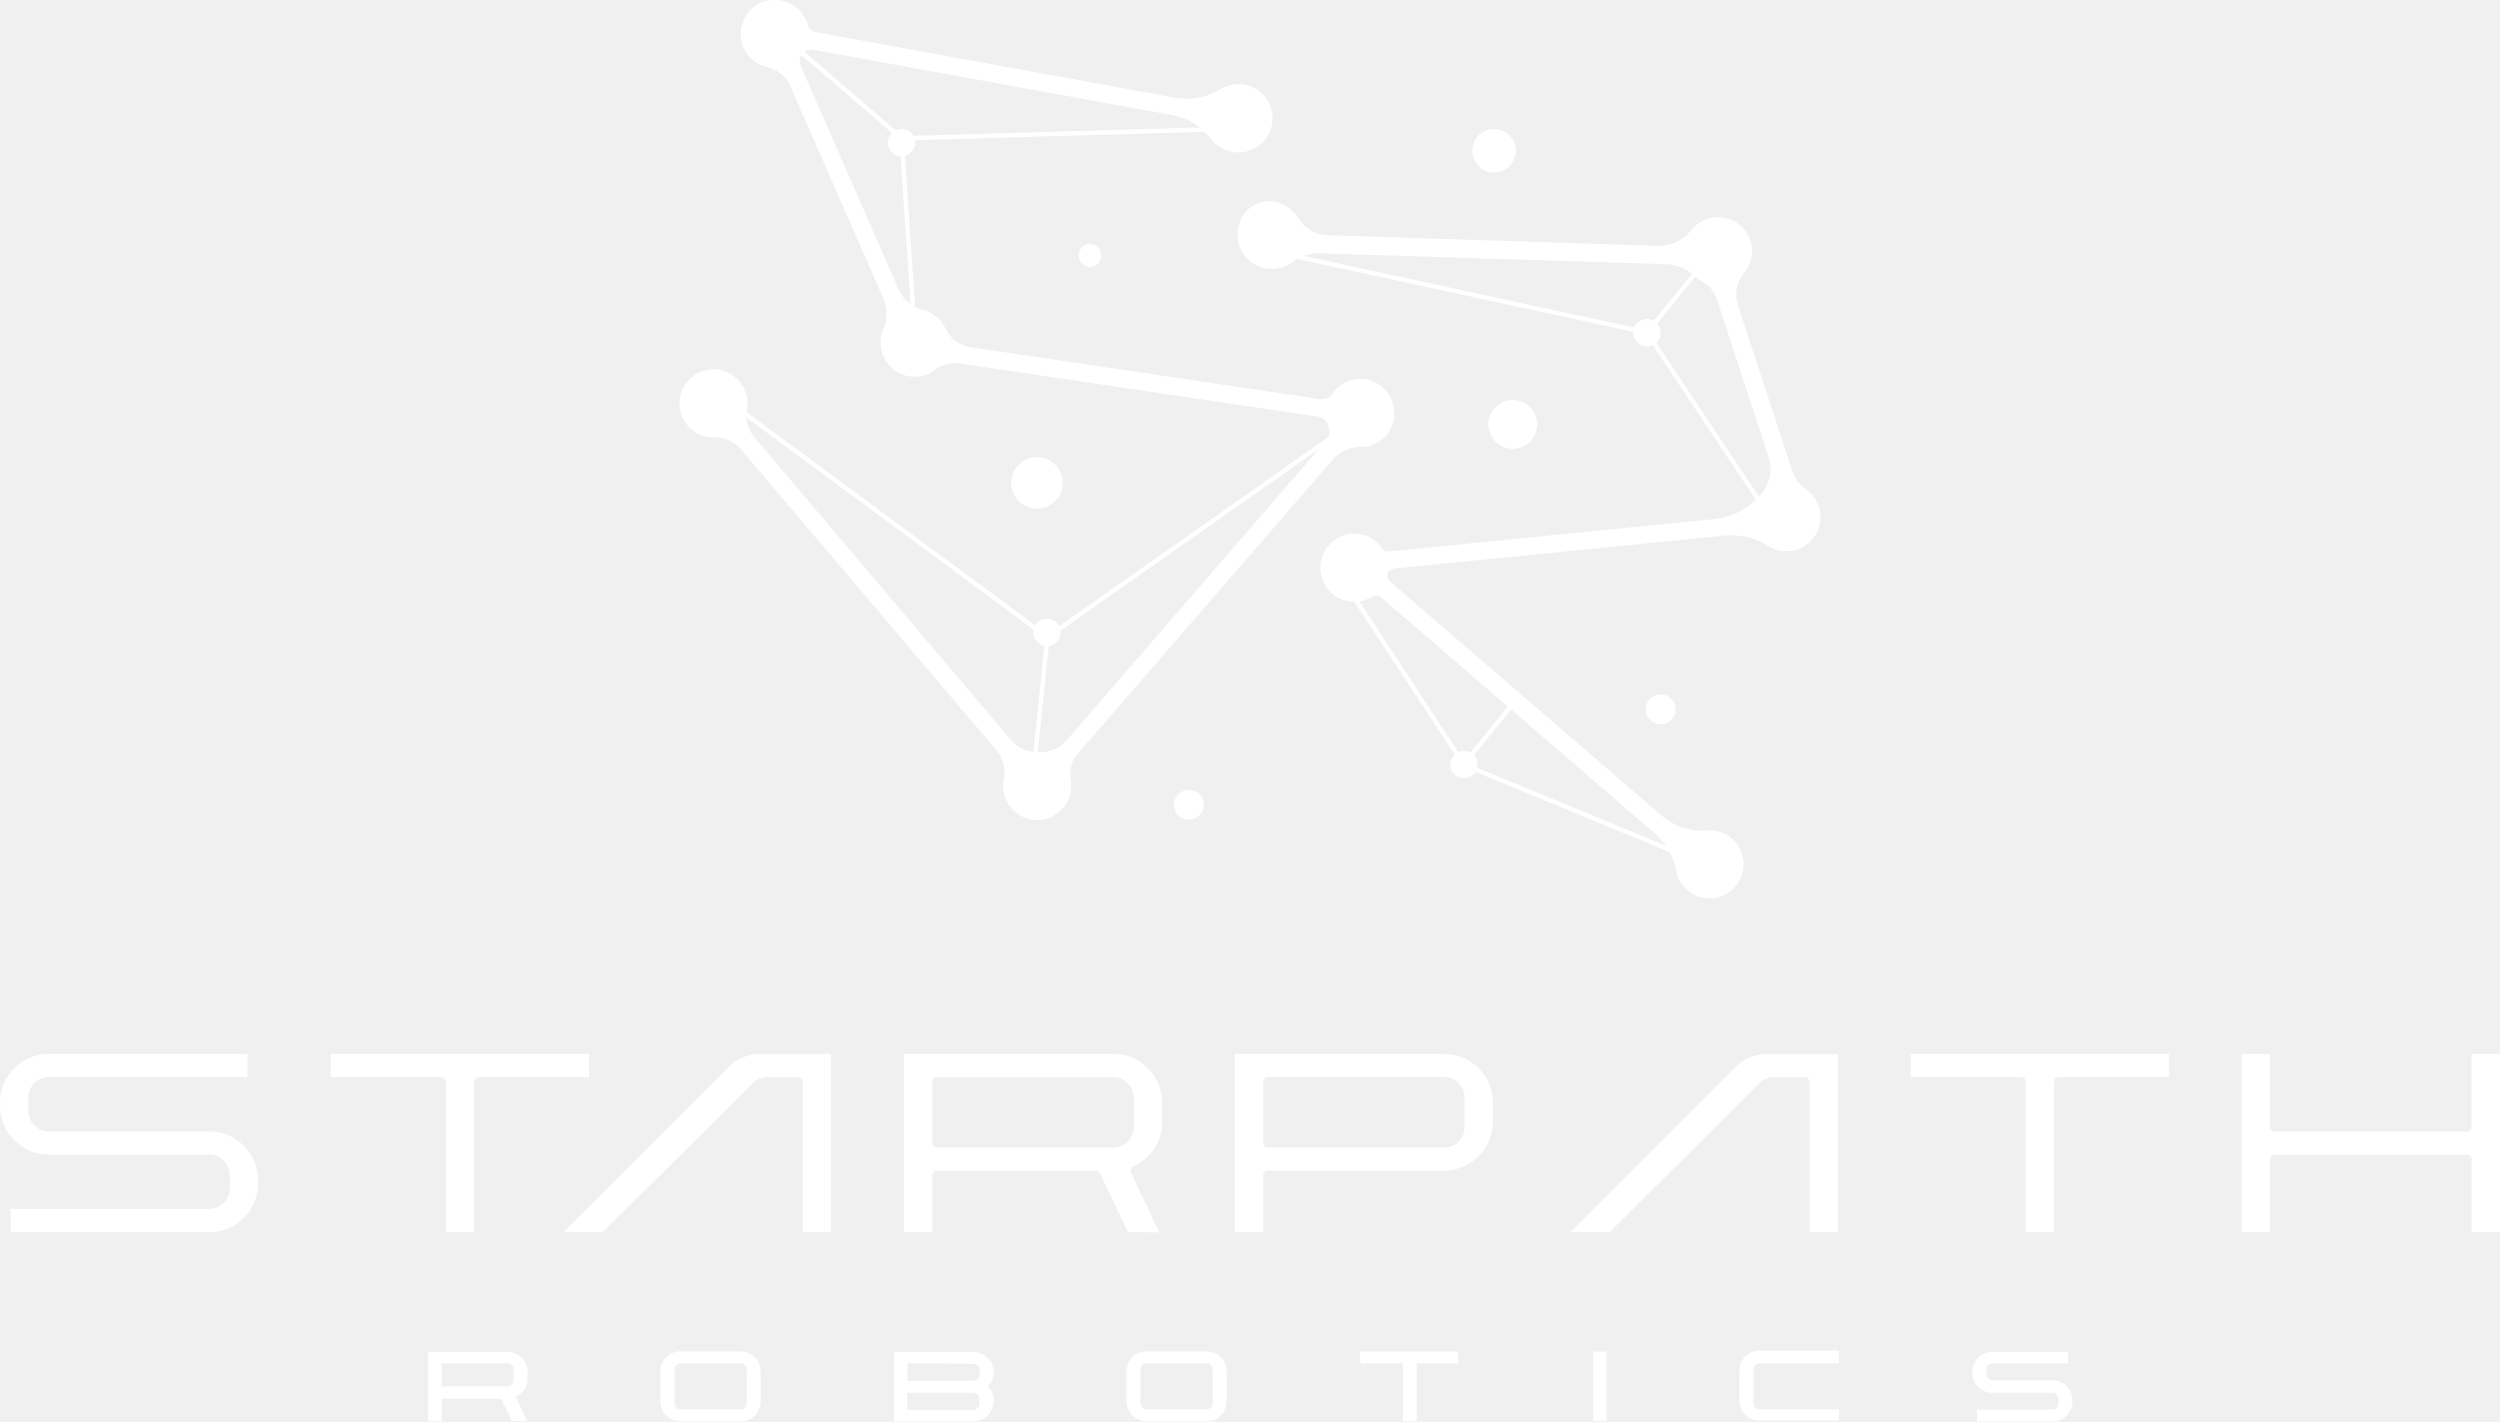
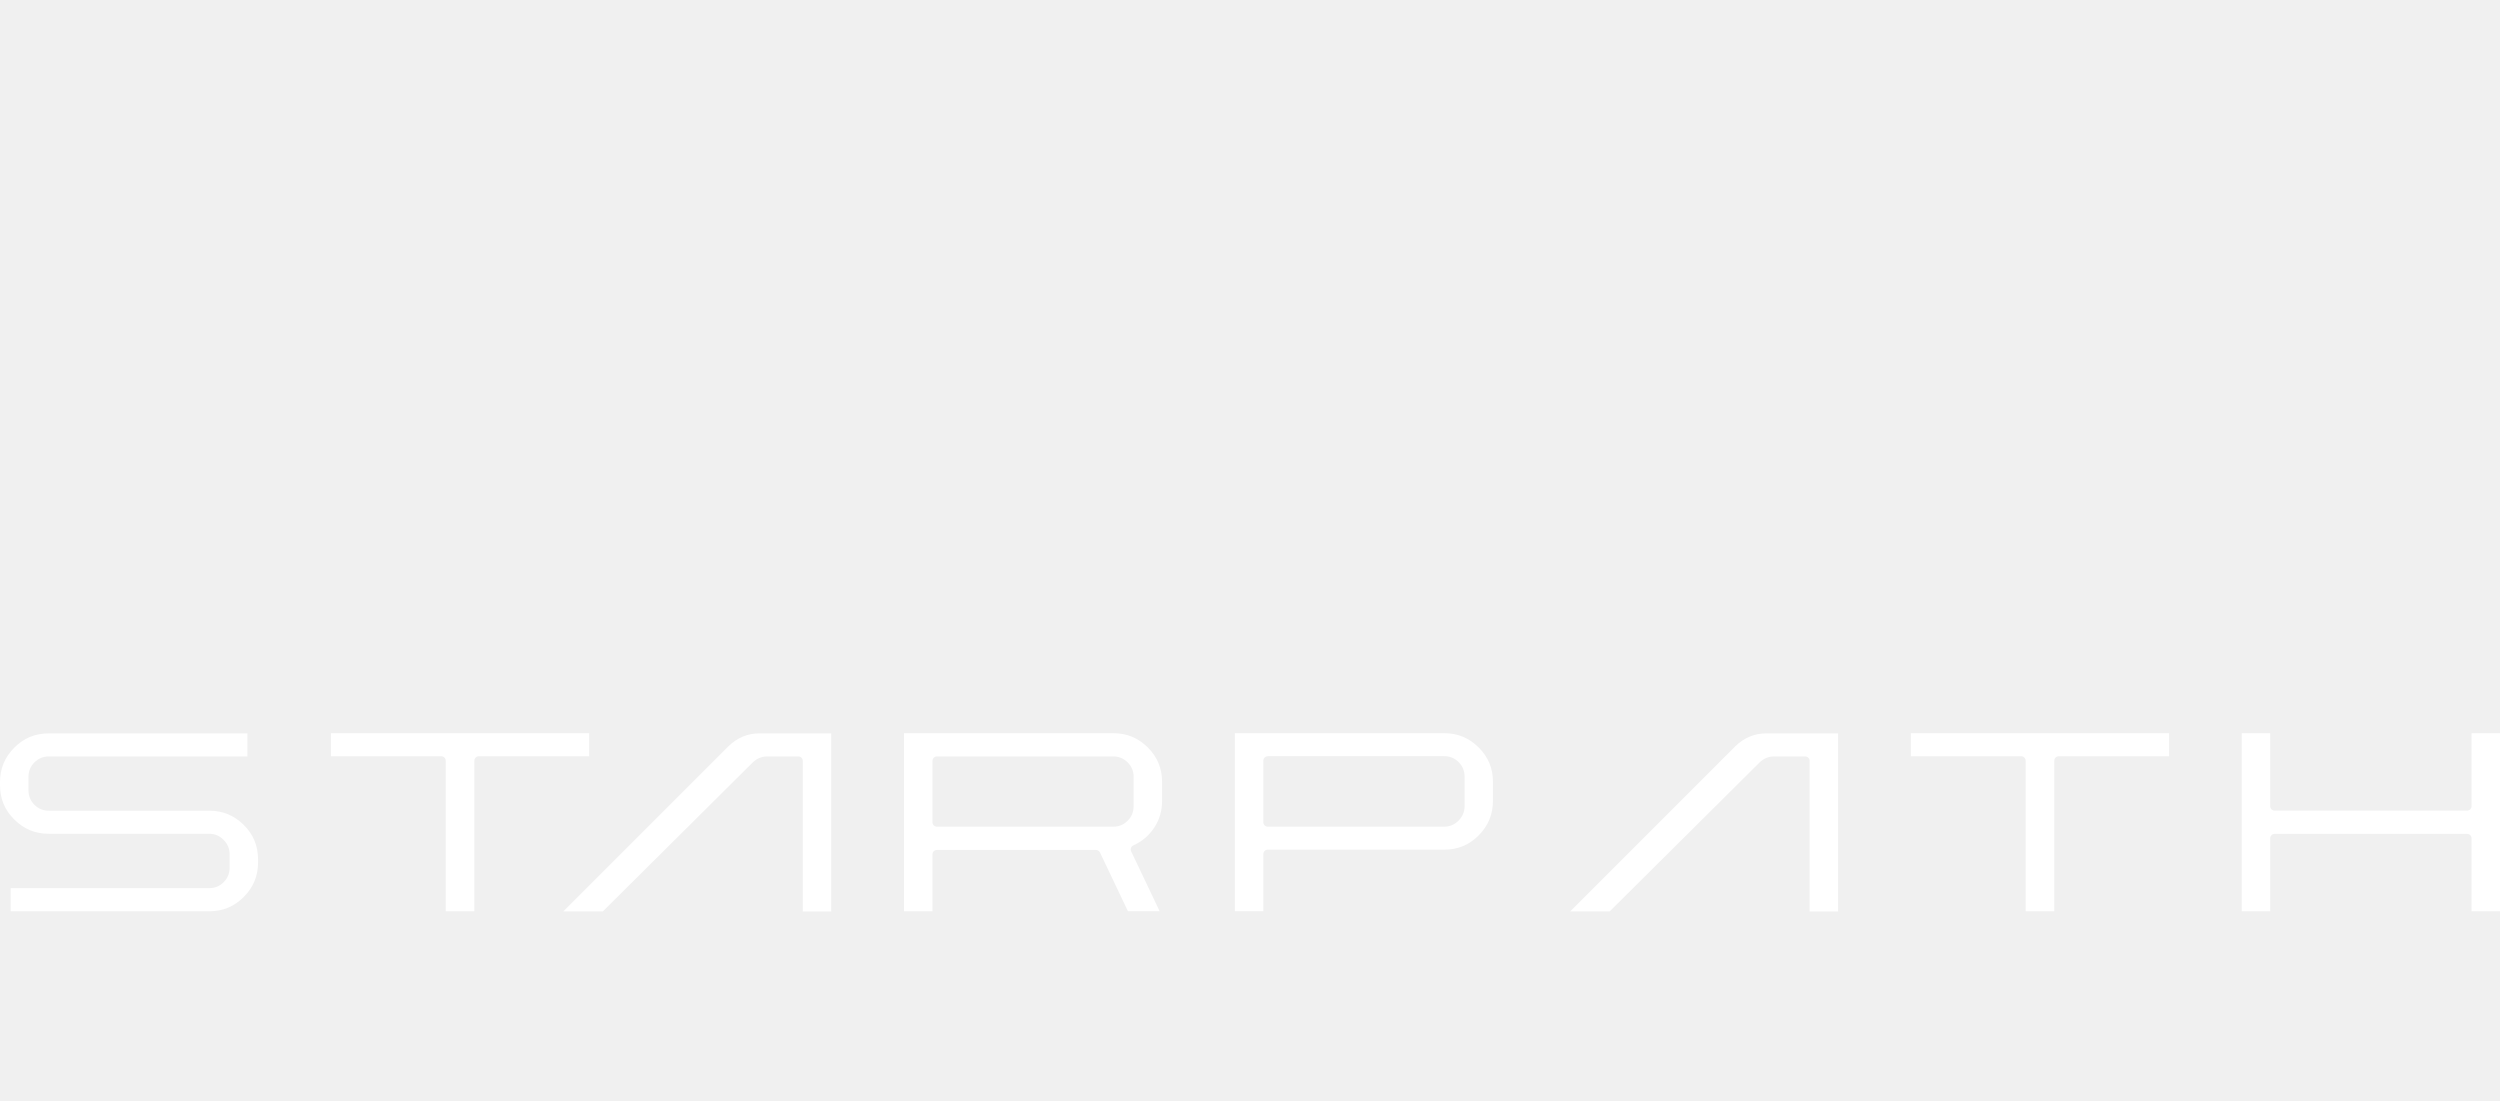
- <svg xmlns="http://www.w3.org/2000/svg" id="Layer_1" data-name="Layer 1" viewBox="0 0 278.82 158.52">
-   <defs>
-     <style>.cls-1{fill:#fff;}</style>
-   </defs>
-   <circle class="cls-1" cx="100.55" cy="15.9" r="1.53" />
-   <polygon class="cls-1" points="101.76 37.11 100.29 15.19 100.54 15.19 136.49 14.13 136.5 14.63 100.81 15.67 102.25 37.08 101.76 37.11" />
-   <rect class="cls-1" x="93.63" y="0.89" width="0.49" height="17.6" transform="translate(25.33 74.56) rotate(-49.32)" />
-   <polygon class="cls-1" points="116.82 71.36 81.32 45.14 81.61 44.74 116.83 70.75 150.91 46.79 151.19 47.2 116.82 71.36" />
-   <rect class="cls-1" x="108.06" y="78.71" width="15.89" height="0.49" transform="translate(25.47 186.17) rotate(-84.06)" />
-   <polygon class="cls-1" points="196.6 56.9 183.54 37.31 141.82 28.26 141.92 27.78 183.84 36.88 197.01 56.63 196.6 56.9" />
-   <rect class="cls-1" x="181.53" y="32.31" width="11.7" height="0.49" transform="translate(43.87 157.36) rotate(-50.87)" />
-   <circle class="cls-1" cx="116.76" cy="70.52" r="1.53" />
-   <circle class="cls-1" cx="183.69" cy="37.1" r="1.53" />
-   <circle class="cls-1" cx="163.27" cy="85.28" r="1.53" />
-   <polygon class="cls-1" points="188.75 96.08 163.1 85.49 163.06 85.41 148.82 63.72 149.24 63.46 163.43 85.08 188.92 95.61 188.75 96.08" />
-   <polygon class="cls-1" points="163.12 85.78 162.72 85.49 168.66 78.2 169.06 78.49 163.12 85.78" />
-   <circle class="cls-1" cx="115.65" cy="53.86" r="2.87" />
-   <circle class="cls-1" cx="121.57" cy="28.49" r="1.27" />
-   <circle class="cls-1" cx="168.71" cy="47.33" r="2.72" />
-   <circle class="cls-1" cx="166.63" cy="16.81" r="2.43" />
-   <circle class="cls-1" cx="185.21" cy="79.11" r="1.67" />
-   <circle class="cls-1" cx="132.59" cy="89.76" r="1.67" />
-   <path class="cls-1" d="M152.66,42.36a3.8,3.8,0,0,0-4,1.5,1.5,1.5,0,0,1-1.44.65l-38.92-5.78a3.59,3.59,0,0,1-2.8-2,3.85,3.85,0,0,0-2.6-2.17,4.05,4.05,0,0,1-2.72-2.37L89.3,7.34a1.31,1.31,0,0,1,.14-1.28h0a1.28,1.28,0,0,1,1.27-.51l39.89,7.26A6.91,6.91,0,0,1,135,15.42,3.85,3.85,0,0,0,138,17a3.81,3.81,0,1,0-1.85-7.07,7.09,7.09,0,0,1-4.93,1L91.08,3.6a1.24,1.24,0,0,1-1-.88A3.81,3.81,0,1,0,85.58,7.5a3.59,3.59,0,0,1,2.52,2L98.52,33.29a4.28,4.28,0,0,1,0,3.42,3.8,3.8,0,0,0,5.57,4.69l.26-.19a3.6,3.6,0,0,1,2.74-.67L147,46.47a1.47,1.47,0,0,1,1.15,1l0,.07a1.5,1.5,0,0,1-.22,1.56l-29,33.5a3.68,3.68,0,0,1-3,1.28h-.25a3.73,3.73,0,0,1-2.89-1.31L84.13,48.77a3.77,3.77,0,0,1-.81-3.15A3.78,3.78,0,0,0,81.92,42a3.8,3.8,0,1,0-2.21,6.79,3.67,3.67,0,0,1,2.92,1.32l28.51,33.58a3.86,3.86,0,0,1,.8,3.26,3.8,3.8,0,1,0,7.47,0,3.62,3.62,0,0,1,.89-3l28.26-32.59a4.18,4.18,0,0,1,3.13-1.52,3.73,3.73,0,0,0,3.61-5A3.87,3.87,0,0,0,152.66,42.36Z" />
-   <path class="cls-1" d="M199.9,52.57,193.82,34a3.62,3.62,0,0,1,.68-3.52,3.8,3.8,0,1,0-5.89-4.8,4.65,4.65,0,0,1-3.86,1.74L148,26.23a3.86,3.86,0,0,1-3.13-1.8,4.25,4.25,0,0,0-2.48-1.92,3.53,3.53,0,0,0-4.26,2.77A3.81,3.81,0,0,0,141.87,30a3.76,3.76,0,0,0,2.26-.75,5,5,0,0,1,3.13-1L186,29.47a4.71,4.71,0,0,1,3,1.32,3.72,3.72,0,0,0,.76.56,3.52,3.52,0,0,1,1.71,2l5.84,17.8a4.25,4.25,0,0,1-.81,3.86,2.73,2.73,0,0,0-.23.25,7.74,7.74,0,0,1-5.24,2.65l-36.14,3.6a.8.8,0,0,1-.75-.35,3.78,3.78,0,0,0-3.69-1.61,3.81,3.81,0,0,0,.56,7.57,3.71,3.71,0,0,0,2-.58.84.84,0,0,1,1,.06l30.51,26.31a7.11,7.11,0,0,1,2.4,4.15,3.8,3.8,0,1,0,3.5-4.45,6.93,6.93,0,0,1-5-1.56L155,64.84a.82.82,0,0,1-.27-.77h0a.84.84,0,0,1,.73-.66l36.75-3.66a7.63,7.63,0,0,1,4.92,1.09,3.8,3.8,0,0,0,4.21-6.33A3.78,3.78,0,0,1,199.9,52.57Z" />
-   <path class="cls-1" d="M1.19,137.41v-2.59H23.34a2.2,2.2,0,0,0,1.61-.66,2.24,2.24,0,0,0,.67-1.61v-1.5a2.24,2.24,0,0,0-.67-1.61,2.14,2.14,0,0,0-1.61-.68H5.45a5.21,5.21,0,0,1-3.85-1.6A5.17,5.17,0,0,1,0,123.31V123a5.17,5.17,0,0,1,1.6-3.85,5.17,5.17,0,0,1,3.85-1.6H27.6v2.57H5.45a2.17,2.17,0,0,0-1.61.67,2.23,2.23,0,0,0-.67,1.62v1.48a2.23,2.23,0,0,0,.67,1.63,2.21,2.21,0,0,0,1.61.67H23.34a5.45,5.45,0,0,1,5.45,5.46v.3a5.22,5.22,0,0,1-1.6,3.86,5.17,5.17,0,0,1-3.85,1.6Z" />
-   <path class="cls-1" d="M49.71,137.41V120.62a.5.5,0,0,0-.5-.5H36.9v-2.57H65.69v2.57H53.38a.5.5,0,0,0-.5.5v16.79Z" />
-   <path class="cls-1" d="M89.53,137.41V120.64a.5.5,0,0,0-.5-.5H85.55a2.26,2.26,0,0,0-1.6.66L67.24,137.41H62.83L81.25,119a4.87,4.87,0,0,1,3.44-1.44h8v19.86Z" />
-   <path class="cls-1" d="M125.8,137.41l-3.13-6.56a.5.5,0,0,0-.45-.28H104.49a.5.5,0,0,0-.5.5v6.34h-3.17V117.55h23.34a5.17,5.17,0,0,1,3.85,1.6,5.24,5.24,0,0,1,1.6,3.87v2.08a5.33,5.33,0,0,1-.88,3,5.4,5.4,0,0,1-2.33,2,.51.51,0,0,0-.27.29.48.48,0,0,0,0,.39l.08.17,3.09,6.49Zm-21.31-17.27a.5.5,0,0,0-.5.5v6.84a.5.5,0,0,0,.5.5h19.67a2.2,2.2,0,0,0,1.61-.67,2.23,2.23,0,0,0,.67-1.62v-3.28a2.29,2.29,0,0,0-2.28-2.27Z" />
-   <path class="cls-1" d="M137.72,137.41V117.55h23.34a5.46,5.46,0,0,1,5.45,5.45v2.08a5.46,5.46,0,0,1-5.45,5.47H141.39a.5.5,0,0,0-.5.5v6.36Zm3.67-17.29a.5.5,0,0,0-.5.5v6.86a.5.5,0,0,0,.5.5h19.67a2.18,2.18,0,0,0,1.61-.68,2.24,2.24,0,0,0,.67-1.61v-3.28a2.23,2.23,0,0,0-.67-1.62,2.17,2.17,0,0,0-1.61-.67Z" />
-   <path class="cls-1" d="M201.82,137.41V120.64a.5.5,0,0,0-.5-.5h-3.48a2.26,2.26,0,0,0-1.6.66l-16.71,16.61h-4.41L193.54,119a4.87,4.87,0,0,1,3.45-1.44h8v19.86Z" />
-   <path class="cls-1" d="M225.92,137.41V120.62a.5.5,0,0,0-.5-.5H213.11v-2.57H241.9v2.57H229.59a.5.5,0,0,0-.5.5v16.79Z" />
-   <path class="cls-1" d="M275.65,137.41v-8.13a.5.5,0,0,0-.5-.5H253.68a.5.5,0,0,0-.5.5v8.13H250V117.55h3.17v8.14a.51.51,0,0,0,.5.5h21.47a.51.51,0,0,0,.5-.5v-8.14h3.17v19.86Z" />
-   <path class="cls-1" d="M58.84,153.73a2.16,2.16,0,0,1-.36,1.22,2.26,2.26,0,0,1-.95.81l0,.06,1.24,2.61a.07.07,0,0,1,0,.06.05.05,0,0,1,0,0H57.15a.07.07,0,0,1-.06,0L55.89,156H49.25v2.5a.05.05,0,0,1,0,0,.06.06,0,0,1,0,0H47.75a.06.06,0,0,1,0,0,.05.05,0,0,1,0,0v-7.68a.08.08,0,0,1,0-.05l0,0h8.86a2.22,2.22,0,0,1,2.23,2.23Zm-9.59.89h7.36a.63.63,0,0,0,.47-.2.66.66,0,0,0,.2-.48v-1.22a.65.65,0,0,0-.2-.47.63.63,0,0,0-.47-.2H49.25Z" />
-   <path class="cls-1" d="M82.59,150.71a2.2,2.2,0,0,1,1.59.65,2.17,2.17,0,0,1,.65,1.58v3.35a2.22,2.22,0,0,1-2.24,2.23H75.9a2.24,2.24,0,0,1-2.24-2.23v-3.35a2.15,2.15,0,0,1,.66-1.58,2.17,2.17,0,0,1,1.58-.65Zm.68,2a.69.69,0,0,0-.2-.48.65.65,0,0,0-.48-.19H75.9a.64.64,0,0,0-.47.19.65.65,0,0,0-.2.48v3.79a.63.63,0,0,0,.2.48.65.65,0,0,0,.47.2h6.69a.66.66,0,0,0,.48-.2.67.67,0,0,0,.2-.48Z" />
-   <path class="cls-1" d="M110.82,152.94v.11a2.17,2.17,0,0,1-.65,1.57,2.13,2.13,0,0,1,.65,1.56v.12a2.24,2.24,0,0,1-2.24,2.22H99.72s0,0,0,0a.05.05,0,0,1,0,0v-7.68a.08.08,0,0,1,0-.05l0,0h8.86a2.15,2.15,0,0,1,1.58.66A2.12,2.12,0,0,1,110.82,152.94Zm-9.61-.89V154h7.37a.68.68,0,0,0,.67-.67v-.56a.61.61,0,0,0-.2-.47.65.65,0,0,0-.47-.2Zm8,4.46V156a.62.62,0,0,0-.2-.48.64.64,0,0,0-.47-.19h-7.37v1.9h7.37a.65.65,0,0,0,.47-.2A.62.62,0,0,0,109.25,156.51Z" />
-   <path class="cls-1" d="M134.57,150.71a2.16,2.16,0,0,1,1.58.65,2.14,2.14,0,0,1,.65,1.58v3.35a2.22,2.22,0,0,1-2.23,2.23h-6.7a2.24,2.24,0,0,1-2.23-2.23v-3.35a2.24,2.24,0,0,1,2.23-2.23Zm.67,2a.68.68,0,0,0-.19-.48.65.65,0,0,0-.48-.19h-6.7a.64.64,0,0,0-.47.19.69.69,0,0,0-.2.48v3.79a.67.67,0,0,0,.2.48.65.65,0,0,0,.47.2h6.7a.66.66,0,0,0,.48-.2.66.66,0,0,0,.19-.48Z" />
-   <path class="cls-1" d="M151.63,150.78s0,0,0-.05l0,0h11l0,0s0,0,0,.05V152a.06.06,0,0,1,0,.05.05.05,0,0,1,0,0H158v6.4a.08.08,0,0,1,0,.05.06.06,0,0,1-.05,0h-1.43a.06.06,0,0,1-.05,0,.08.08,0,0,1,0-.05v-6.4h-4.73a.05.05,0,0,1,0,0,.06.06,0,0,1,0-.05Z" />
-   <path class="cls-1" d="M179.17,158.46a.05.05,0,0,1,0,0s0,0-.05,0h-1.43s0,0,0,0,0,0,0,0v-7.68s0,0,0-.05l0,0h1.43l.05,0a.08.08,0,0,1,0,.05Z" />
-   <path class="cls-1" d="M205.09,157.19a.06.06,0,0,1,0,0,.05.05,0,0,1,0,0v1.2a.08.08,0,0,1,0,.05.06.06,0,0,1,0,0h-8.86a2.24,2.24,0,0,1-2.24-2.23v-3.35a2.24,2.24,0,0,1,2.24-2.23h8.86l0,0a.08.08,0,0,1,0,.05V152s0,0,0,.05l0,0h-8.86a.65.65,0,0,0-.48.19.68.68,0,0,0-.19.48v3.79a.66.66,0,0,0,.19.48.66.66,0,0,0,.48.2Z" />
-   <path class="cls-1" d="M221.54,153.27a.66.66,0,0,0,.2.48.64.64,0,0,0,.47.19h6.7a2.24,2.24,0,0,1,2.23,2.24v.11a2.22,2.22,0,0,1-2.23,2.23h-8.42s0,0,0,0,0,0,0-.05v-1.2s0,0,0-.05l0,0h8.42a.65.65,0,0,0,.47-.2.63.63,0,0,0,.2-.47V156a.68.68,0,0,0-.67-.67h-6.7a2.22,2.22,0,0,1-2.23-2.23v-.11a2.22,2.22,0,0,1,2.23-2.23h8.42l0,0a0,0,0,0,1,0,0V152a.06.06,0,0,1,0,.05.05.05,0,0,1,0,0h-8.42a.64.64,0,0,0-.47.19.66.66,0,0,0-.2.48Z" />
+ <svg xmlns="http://www.w3.org/2000/svg" id="Layer_1" viewBox="0 0 264.46 116.42">
+   <path d="m1.13,96.4v-2.45h21.01c.59,0,1.1-.21,1.52-.63.42-.42.63-.93.63-1.52v-1.42c0-.59-.21-1.1-.63-1.53-.42-.43-.94-.65-1.53-.65H5.16c-1.44,0-2.63-.5-3.65-1.51s-1.51-2.21-1.51-3.65v-.3c0-1.44.5-2.63,1.51-3.65,1.02-1.02,2.21-1.51,3.65-1.51h21.01v2.44H5.16c-.59,0-1.1.21-1.52.63-.42.42-.63.94-.63,1.54v1.4c0,.6.21,1.12.63,1.54.42.42.93.63,1.52.63h16.98c1.44,0,2.63.5,3.65,1.51s1.51,2.22,1.51,3.67v.28c0,1.44-.5,2.64-1.51,3.66-1.02,1.02-2.21,1.52-3.65,1.52H1.13Z" style="fill:#fff;" />
+   <path d="m47.15,96.4v-15.93c0-.26-.21-.47-.47-.47h-11.67v-2.44h27.31v2.44h-11.67c-.26,0-.47.21-.47.47v15.93h-3.01Z" style="fill:#fff;" />
+   <path d="m84.92,96.4v-15.91c0-.26-.21-.47-.47-.47h-3.3c-.57,0-1.08.21-1.52.63l-15.86,15.76h-4.18l17.47-17.47c.96-.92,2.04-1.36,3.27-1.36h7.6v18.84h-3.01Z" style="fill:#fff;" />
+   <path d="m119.32,96.4l-2.96-6.22c-.08-.16-.24-.27-.43-.27h-16.82c-.26,0-.47.21-.47.47v6.02h-3.01v-18.84h22.14c1.44,0,2.63.5,3.65,1.51,1.02,1.02,1.51,2.22,1.51,3.67v1.98c0,1.05-.28,2-.83,2.83-.55.84-1.3,1.47-2.21,1.88-.12.05-.21.15-.25.27s-.04.26.02.37l.08.16,2.93,6.16h-3.35Zm-20.21-16.38c-.26,0-.47.21-.47.47v6.49c0,.26.21.47.47.47h18.66c.59,0,1.1-.21,1.52-.63s.63-.94.63-1.54v-3.11c0-.59-.21-1.1-.63-1.52-.42-.42-.93-.63-1.52-.63h-18.66Z" style="fill:#fff;" />
+   <path d="m130.63,96.4v-18.84h22.14c1.44,0,2.63.5,3.65,1.51,1.02,1.02,1.51,2.21,1.51,3.65v1.98c0,1.45-.5,2.65-1.51,3.67s-2.21,1.51-3.65,1.51h-18.66c-.26,0-.47.21-.47.47v6.04h-3.01Zm3.48-16.4c-.26,0-.47.21-.47.47v6.51c0,.26.21.47.47.47h18.66c.59,0,1.1-.22,1.53-.65.42-.43.63-.94.63-1.53v-3.11c0-.6-.21-1.12-.63-1.54-.42-.42-.93-.63-1.52-.63h-18.66Z" style="fill:#fff;" />
+   <path d="m191.43,96.4v-15.91c0-.26-.21-.47-.47-.47h-3.3c-.57,0-1.08.21-1.52.63l-15.86,15.76h-4.18l17.47-17.47c.96-.92,2.04-1.36,3.27-1.36h7.6v18.84h-3.01Z" style="fill:#fff;" />
+   <path d="m214.28,96.4v-15.93c0-.26-.21-.47-.47-.47h-11.67v-2.44h27.31v2.44h-11.67c-.26,0-.47.21-.47.47v15.93h-3.01Z" style="fill:#fff;" />
+   <path d="m261.45,96.4v-7.72c0-.26-.21-.47-.47-.47h-20.36c-.26,0-.47.21-.47.47v7.72h-3.01v-18.84h3.01v7.72c0,.26.21.47.47.47h20.36c.26,0,.47-.21.47-.47v-7.72h3.01v18.84h-3.01Z" style="fill:#fff;" />
</svg>
